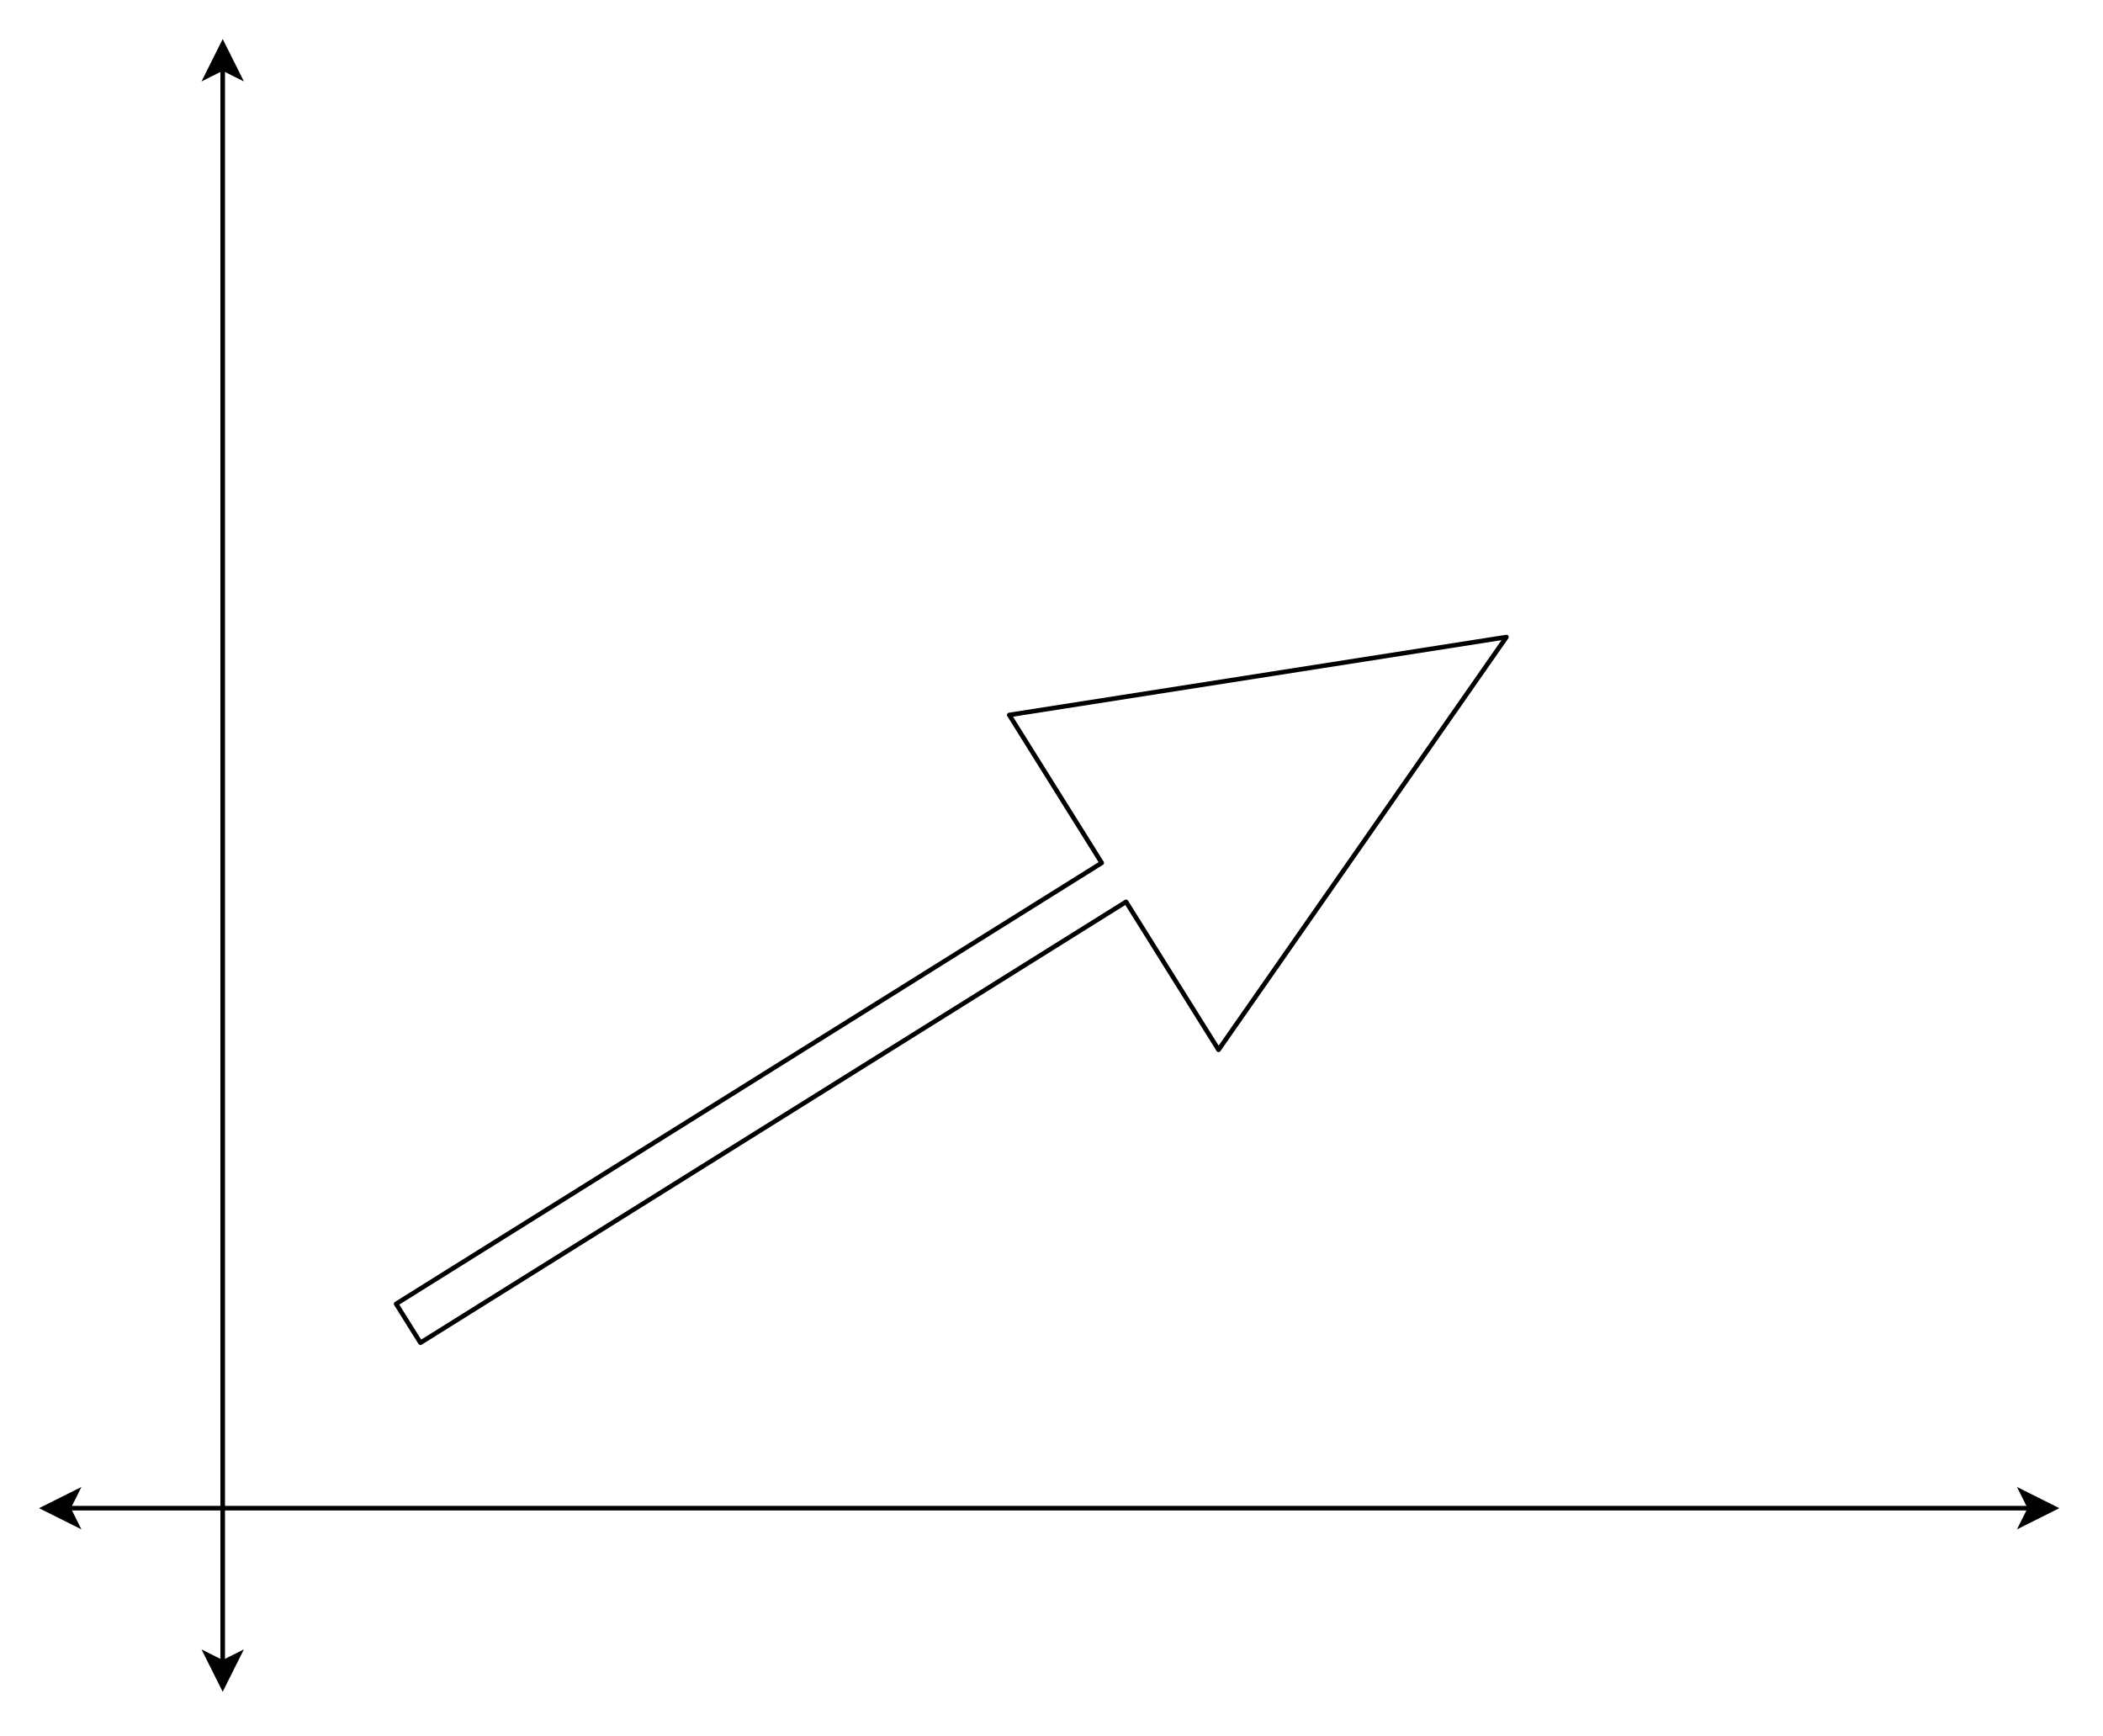
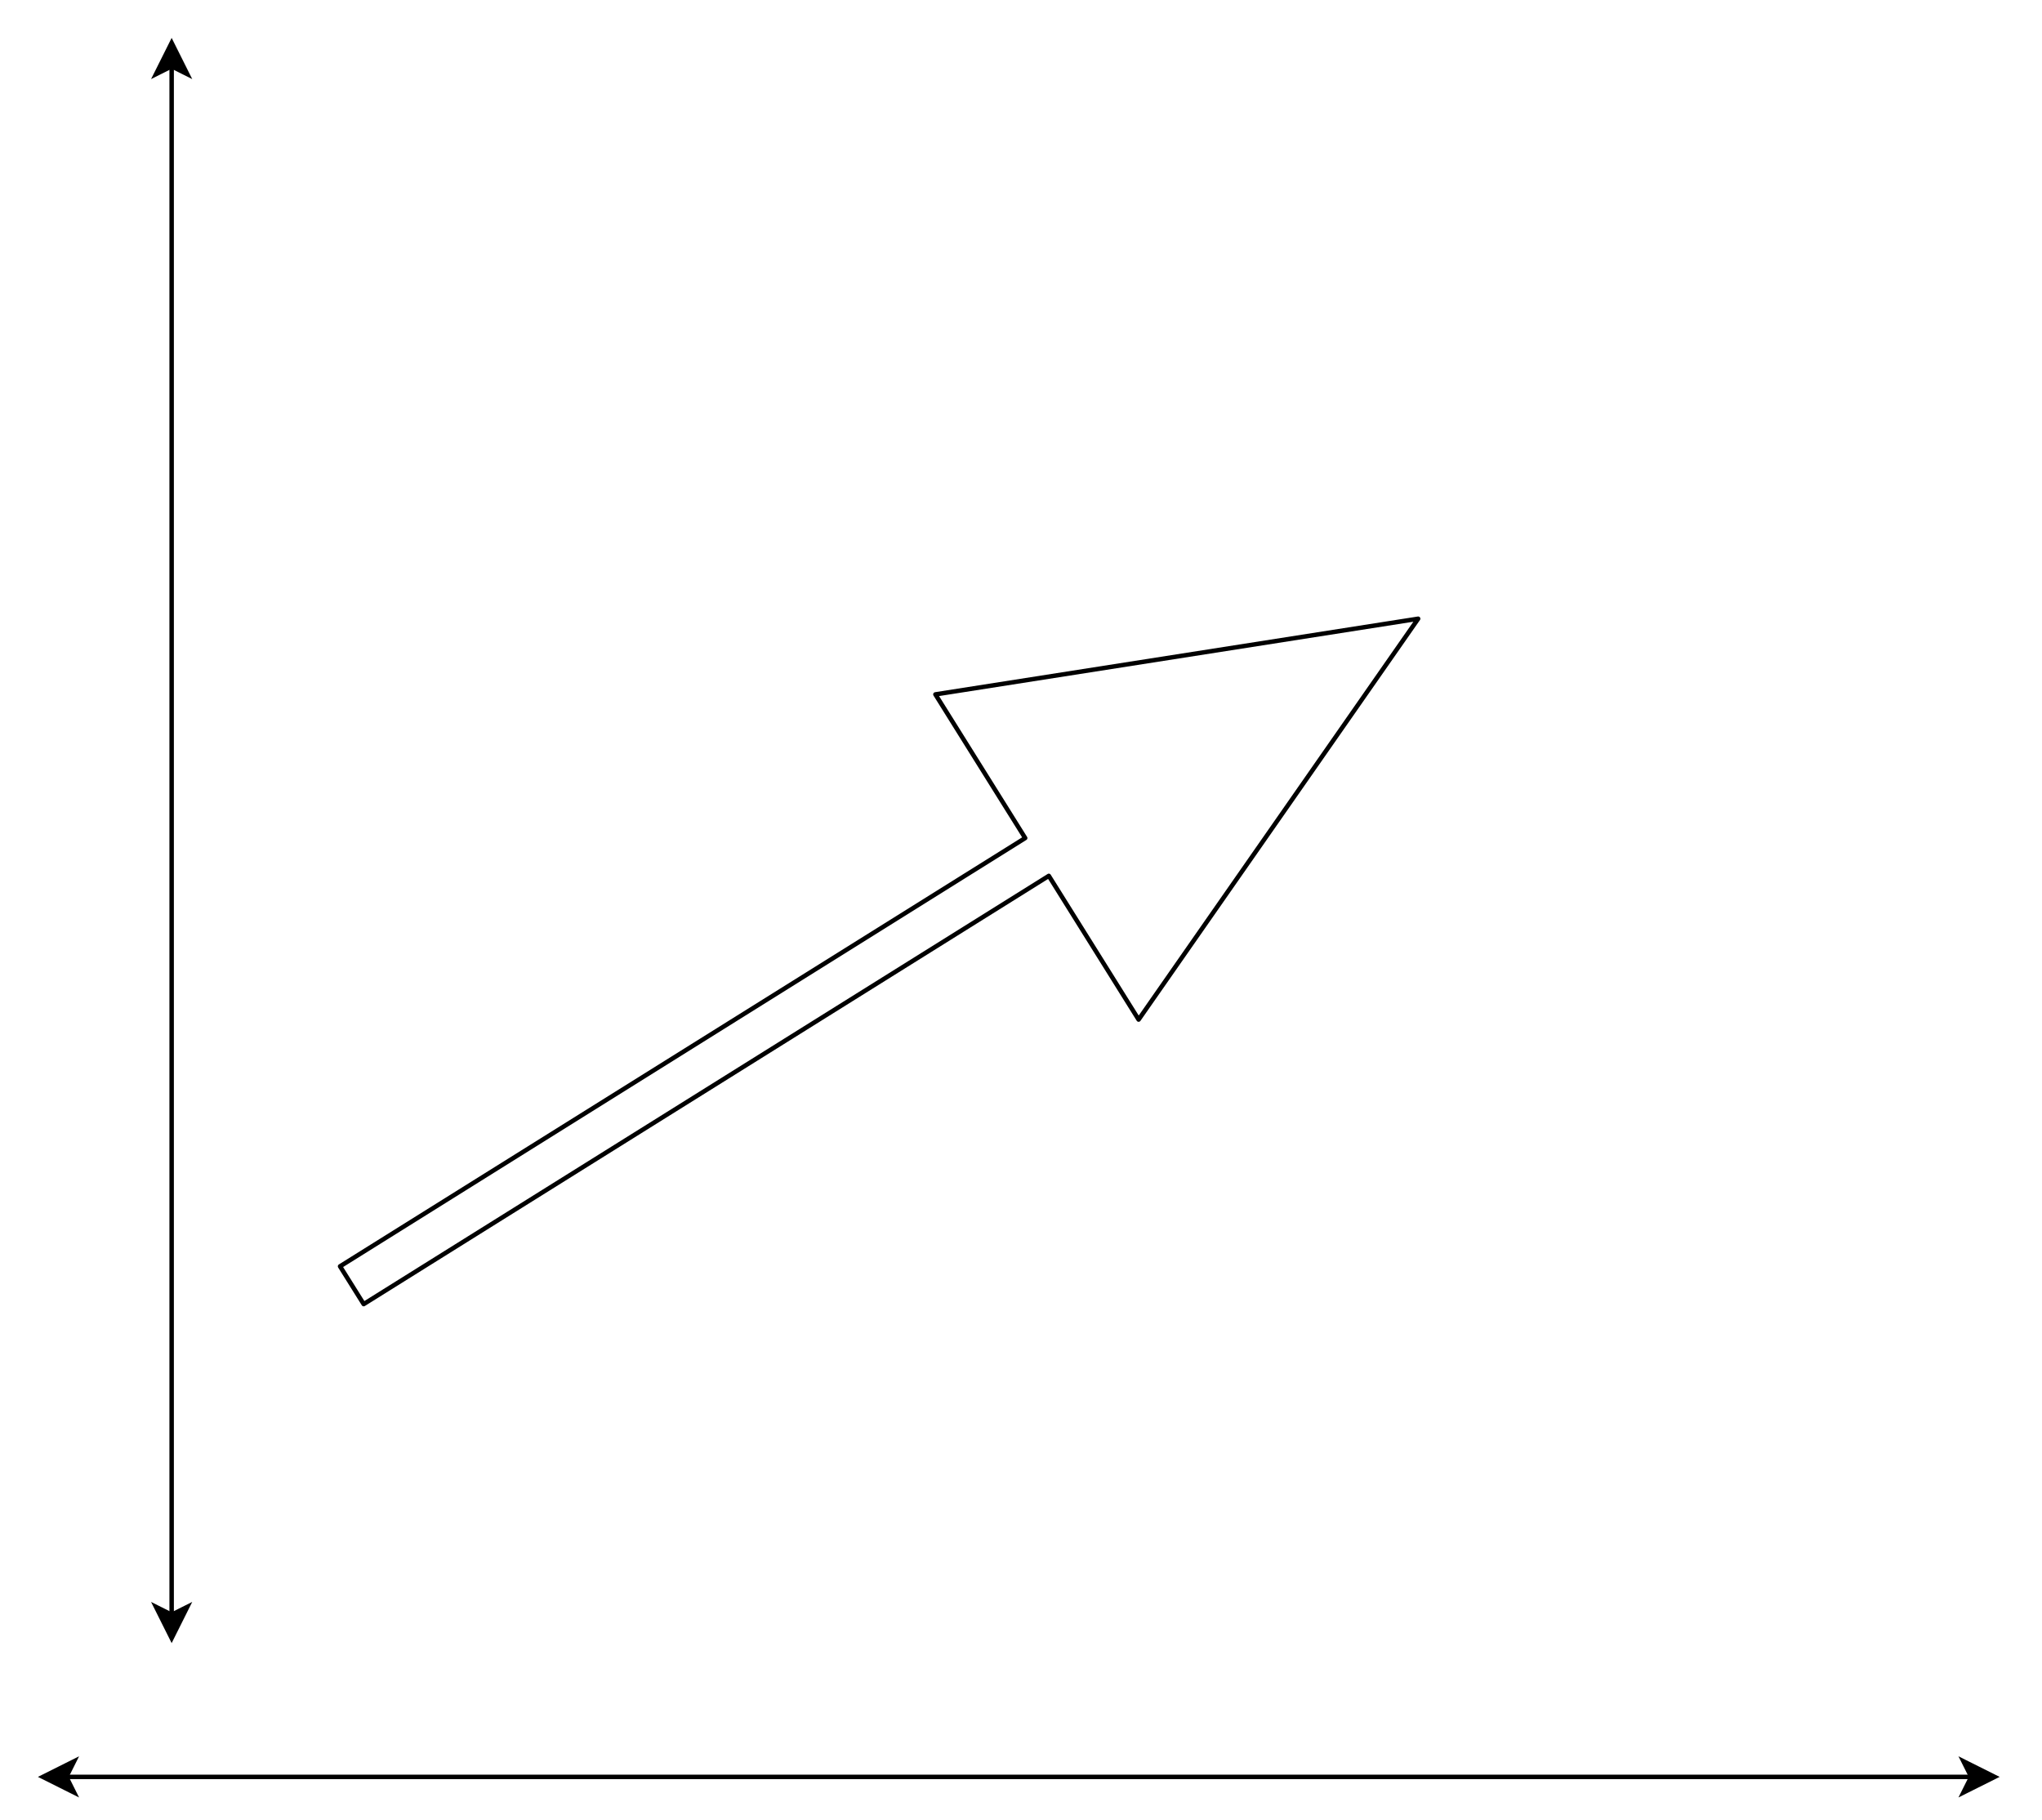
- <svg xmlns="http://www.w3.org/2000/svg" version="1.1" width="458px" height="378px" viewBox="-0.5 -0.5 458 378" content="&lt;mxfile host=&quot;app.diagrams.net&quot; modified=&quot;2021-06-26T13:52:43.558Z&quot; agent=&quot;5.0 (X11; Linux x86_64) AppleWebKit/537.36 (KHTML, like Gecko) Chrome/91.0.447.114 Safari/537.36&quot; etag=&quot;KYy5W2VG3dckX1PLVc4k&quot; version=&quot;14.8.1&quot; type=&quot;github&quot;&gt;&lt;diagram id=&quot;esS2HNG6KFydLUVkfevG&quot; name=&quot;Page-1&quot;&gt;5ZVdT8IwFEB/zR4x28rno8JAY0iMmGh8MXW9bA3dOrsCg19vsS3bGIohmpj4QtrT29vbexrmoGFSTATO4iknwBzfJYWDRo7v93sD9bsDGw06qK9BJCjRyCvBjG7BQNfQJSWQ1wIl50zSrA5DnqYQyhrDQvB1PWzOWf3UDEfQALMQsyZ9pETGhnZdt1y4BhrF5uiBXUiwDTYgjzHh6wpCgYOGgnOpR0kxBLbrne2L3jf+ZHVfmIBUfmfDfNoPt61BMHhJb4t4AU+v41mrrbOsMFuaC5ti5cZ2QNWd7YZzBsXlrqMOuoKUmOEoZDjPaahgLBOmgKfXbbd6HT03ahG68HuKNKs3FwJSE2LuMgGegBQbFbAuNXRMa+OKAMsEMCzpqq4Rm9cQ7dPtT7jjVFXiu+bhelabebfIzm2KnC9FCGZXte0HiVC3nsjrHSSSWEQgG4nUoHLtEn1YPW54Mbl5E8H9Fp5R3vEfSEyg1fJOGz5qM1d1yS8l/3WF7QOD3TMNtvsnEv2yQf/fGjxofNs902Ajzw/5U9Py/1uHlx9BFLwD&lt;/diagram&gt;&lt;/mxfile&gt;" resource="https://app.diagrams.net/#Hmikee-AI%2FBitcoin-Price-Prediction%2Fmain%2Fnew.svg">
+ <svg xmlns="http://www.w3.org/2000/svg" version="1.1" width="458px" height="408px" viewBox="-0.5 -0.5 458 408" content="&lt;mxfile host=&quot;app.diagrams.net&quot; modified=&quot;2021-06-26T13:52:47.486Z&quot; agent=&quot;5.0 (X11; Linux x86_64) AppleWebKit/537.36 (KHTML, like Gecko) Chrome/91.0.447.114 Safari/537.36&quot; etag=&quot;BP-87znjNb6oBByUNhgE&quot; version=&quot;14.8.1&quot; type=&quot;github&quot;&gt;&lt;diagram id=&quot;esS2HNG6KFydLUVkfevG&quot; name=&quot;Page-1&quot;&gt;5ZVfT8IwFMU/zR4x28qEPSr/NMbEiInGF1PXy9bYrdgVGXx6i23ZylAM0cTEF9L+ent6e07DPDTIq4nA8+yaE2Be6JPKQ0MvDPu9WP1uwEqDCPU1SAUlGgU1mNI1GOgbuqAESqdQcs4knbsw4UUBiXQYFoIv3bIZZ+6pc5xCC0wTzNr0nhKZGXrq+/XCBdA0M0fHdiHHttiAMsOELxsIjTw0EJxLPcqrAbCNd9YXvW/8yeq2MQGF/M6G2XU/WXfiUfxUXFXZCzw8j6edrlZ5w2xhLmyalSvrgOp7vhnOGFRnG0c9dA4FMcNhwnBZ0kTBTOZMgUCvW7d6kZ6baBE6CXuKtLs3FwLiBGLuMgGegxQrVbCsY4iMtVkjAMsEMCzpmxsjNq8h3cptT7jhVHUS+ubhBjY2826RnVuJki9EAmZX0/YdIXTqCgW9HSGJRQqyJaQGjWvX6CPV/Qm/TC5fxeh2DY+ojMI7khHodILDCe9Ns1R9yS9D/usRRq7xXXRkgt34gNAvJxj+2wT7O8b7RybY0vmh/NS0/v/W5fVHEI3eAQ==&lt;/diagram&gt;&lt;/mxfile&gt;" resource="https://app.diagrams.net/#Hmikee-AI%2FBitcoin-Price-Prediction%2Fmain%2Fnew.svg">
  <defs />
  <g>
-     <path d="M 91.07 291.97 L 85.77 283.5 L 239.44 187.45 L 219.3 155.23 L 327.58 138.26 L 264.88 228.16 L 244.74 195.93 Z" fill="none" stroke="#000000" stroke-linejoin="round" stroke-miterlimit="10" pointer-events="all" />
-     <path d="M 14.37 328 L 441.63 328" fill="none" stroke="#000000" stroke-miterlimit="10" pointer-events="stroke" />
-     <path d="M 9.12 328 L 16.12 324.5 L 14.37 328 L 16.12 331.5 Z" fill="#000000" stroke="#000000" stroke-miterlimit="10" pointer-events="all" />
-     <path d="M 446.88 328 L 439.88 331.5 L 441.63 328 L 439.88 324.5 Z" fill="#000000" stroke="#000000" stroke-miterlimit="10" pointer-events="all" />
-     <path d="M 48 361.63 L 48 14.37" fill="none" stroke="#000000" stroke-miterlimit="10" pointer-events="stroke" />
-     <path d="M 48 366.88 L 44.5 359.88 L 48 361.63 L 51.5 359.88 Z" fill="#000000" stroke="#000000" stroke-miterlimit="10" pointer-events="all" />
-     <path d="M 48 9.12 L 51.5 16.12 L 48 14.37 L 44.5 16.12 Z" fill="#000000" stroke="#000000" stroke-miterlimit="10" pointer-events="all" />
+     <path d="M 81.07 291.97 L 75.77 283.5 L 229.44 187.45 L 209.3 155.23 L 317.58 138.26 L 254.88 228.16 L 234.74 195.93 Z" fill="none" stroke="#000000" stroke-linejoin="round" stroke-miterlimit="10" pointer-events="all" />
+     <path d="M 14.37 398 L 441.63 398" fill="none" stroke="#000000" stroke-miterlimit="10" pointer-events="stroke" />
+     <path d="M 9.12 398 L 16.12 394.5 L 14.37 398 L 16.12 401.5 Z" fill="#000000" stroke="#000000" stroke-miterlimit="10" pointer-events="all" />
+     <path d="M 446.88 398 L 439.88 401.5 L 441.63 398 L 439.88 394.5 Z" fill="#000000" stroke="#000000" stroke-miterlimit="10" pointer-events="all" />
+     <path d="M 38 361.63 L 38 14.37" fill="none" stroke="#000000" stroke-miterlimit="10" pointer-events="stroke" />
+     <path d="M 38 366.88 L 34.5 359.88 L 38 361.63 L 41.5 359.88 Z" fill="#000000" stroke="#000000" stroke-miterlimit="10" pointer-events="all" />
+     <path d="M 38 9.12 L 41.5 16.12 L 38 14.37 L 34.5 16.12 Z" fill="#000000" stroke="#000000" stroke-miterlimit="10" pointer-events="all" />
  </g>
</svg>
